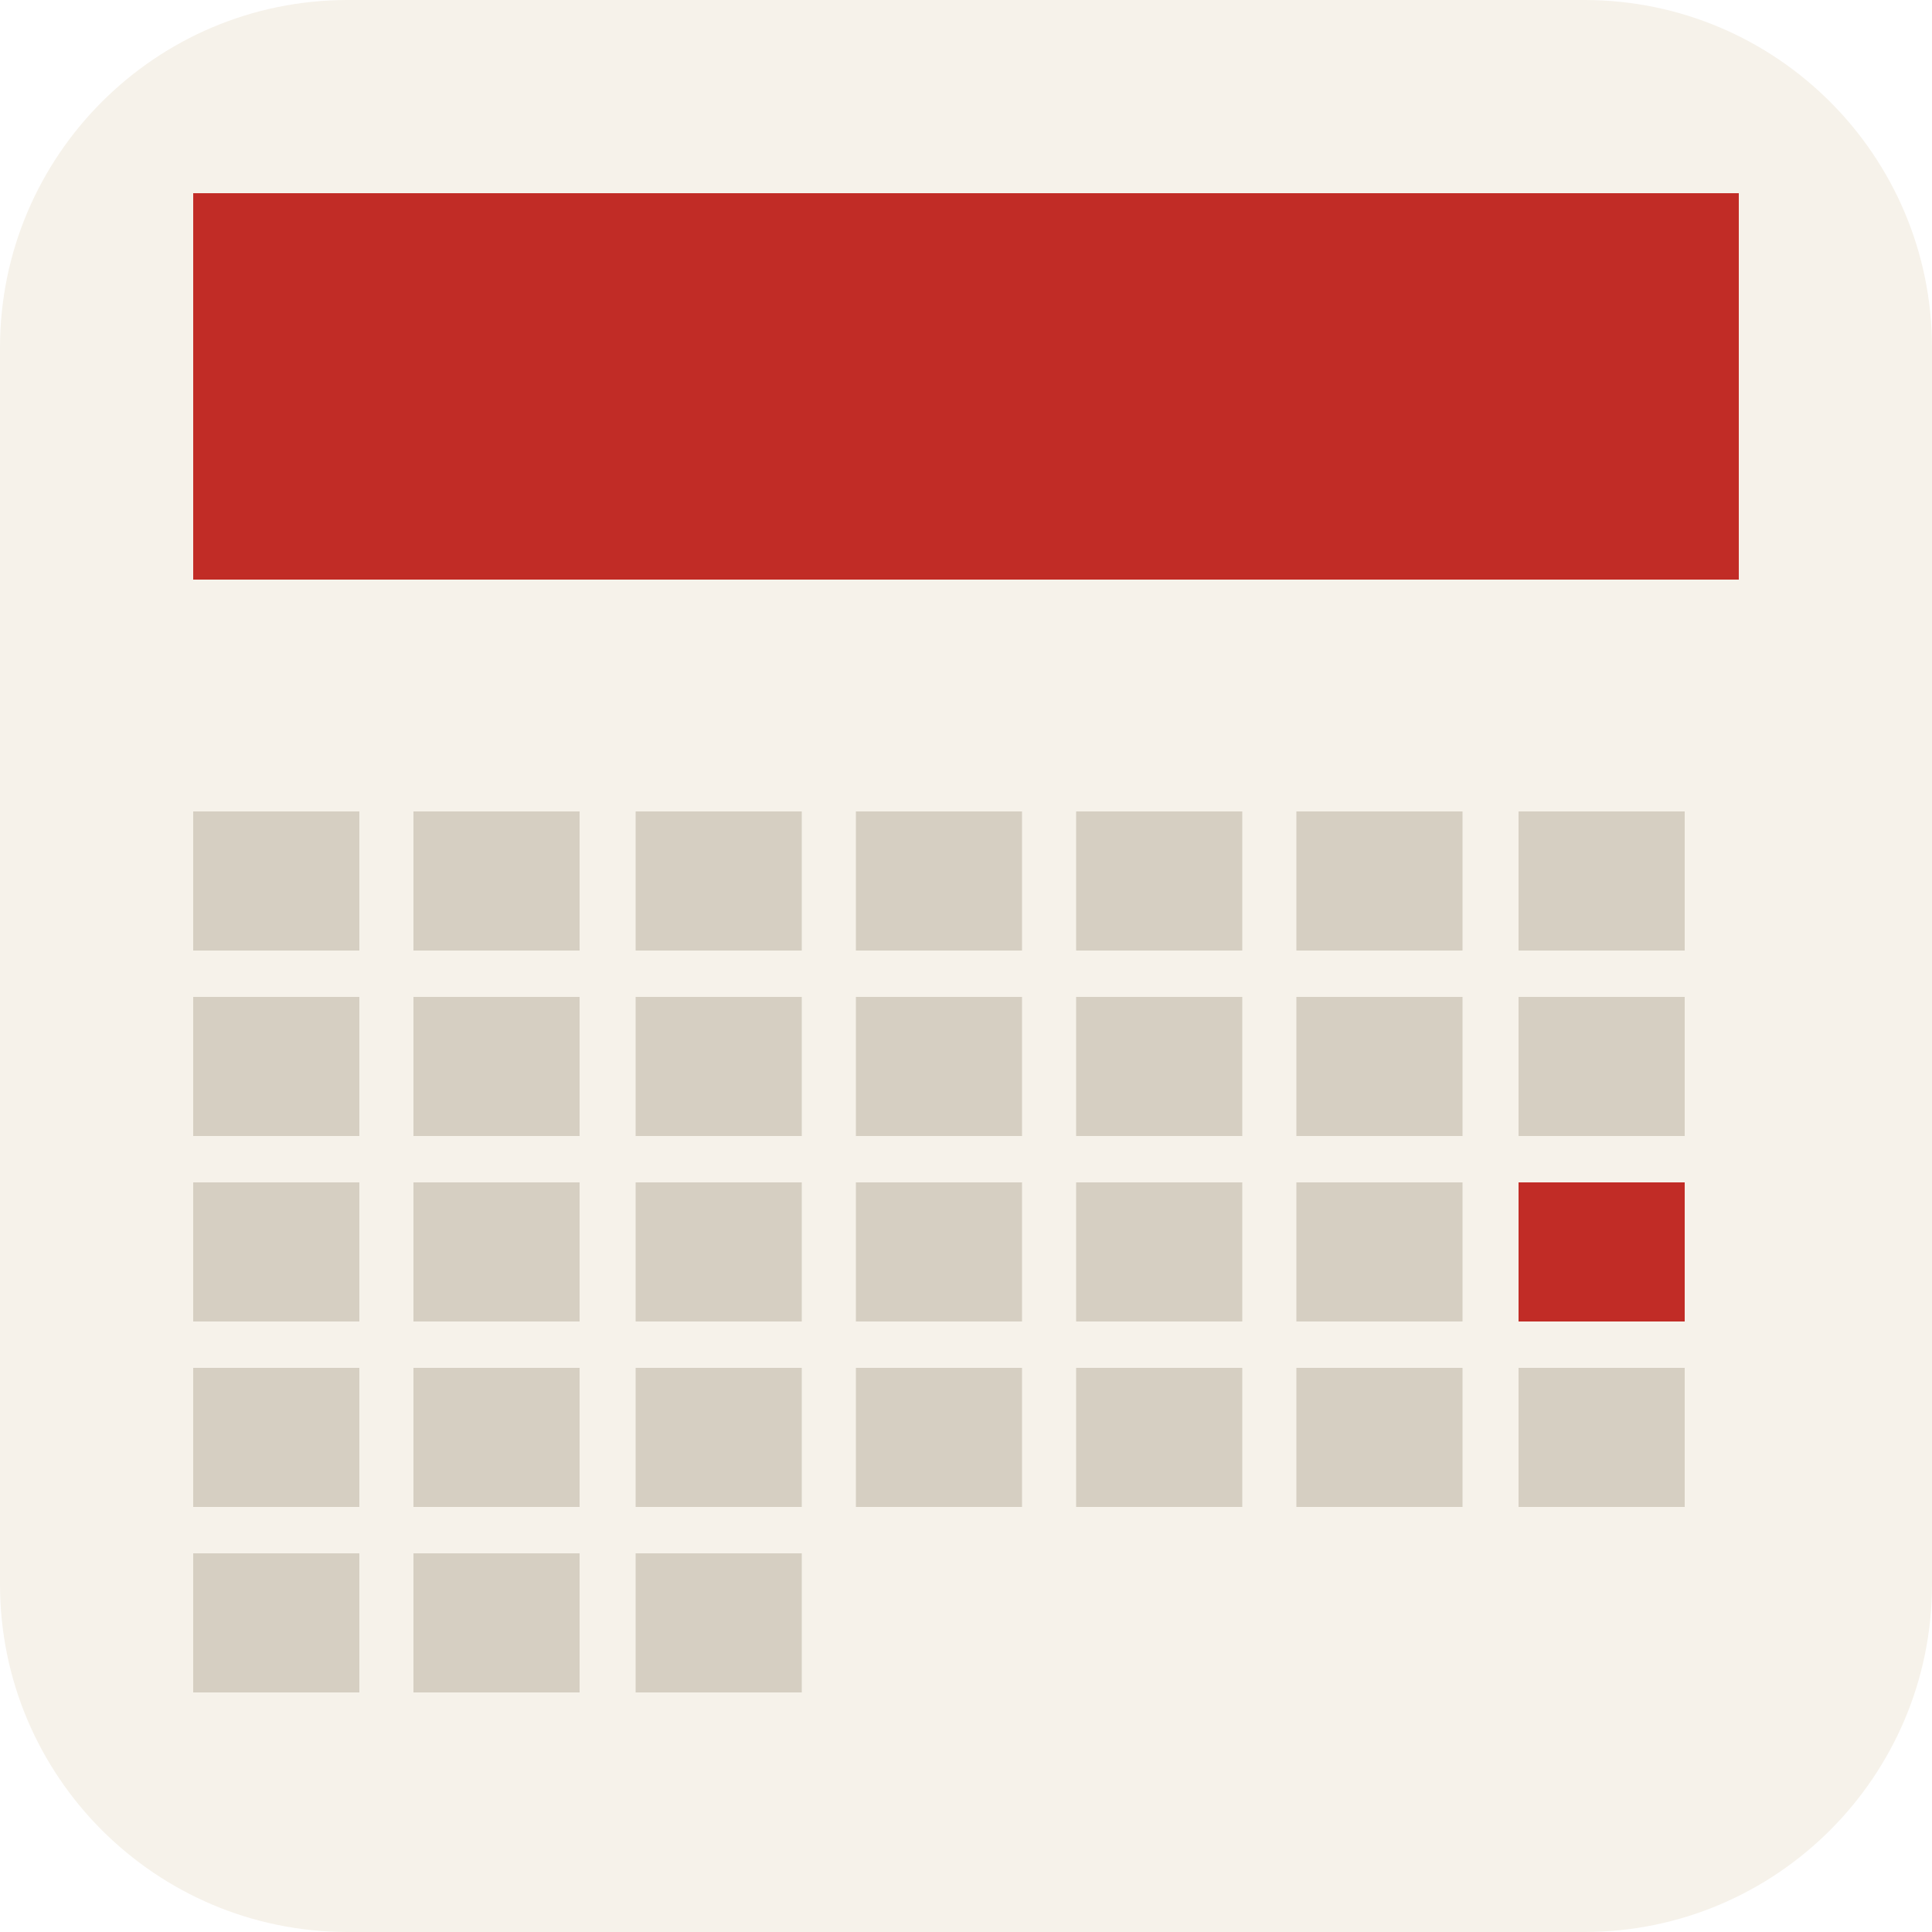
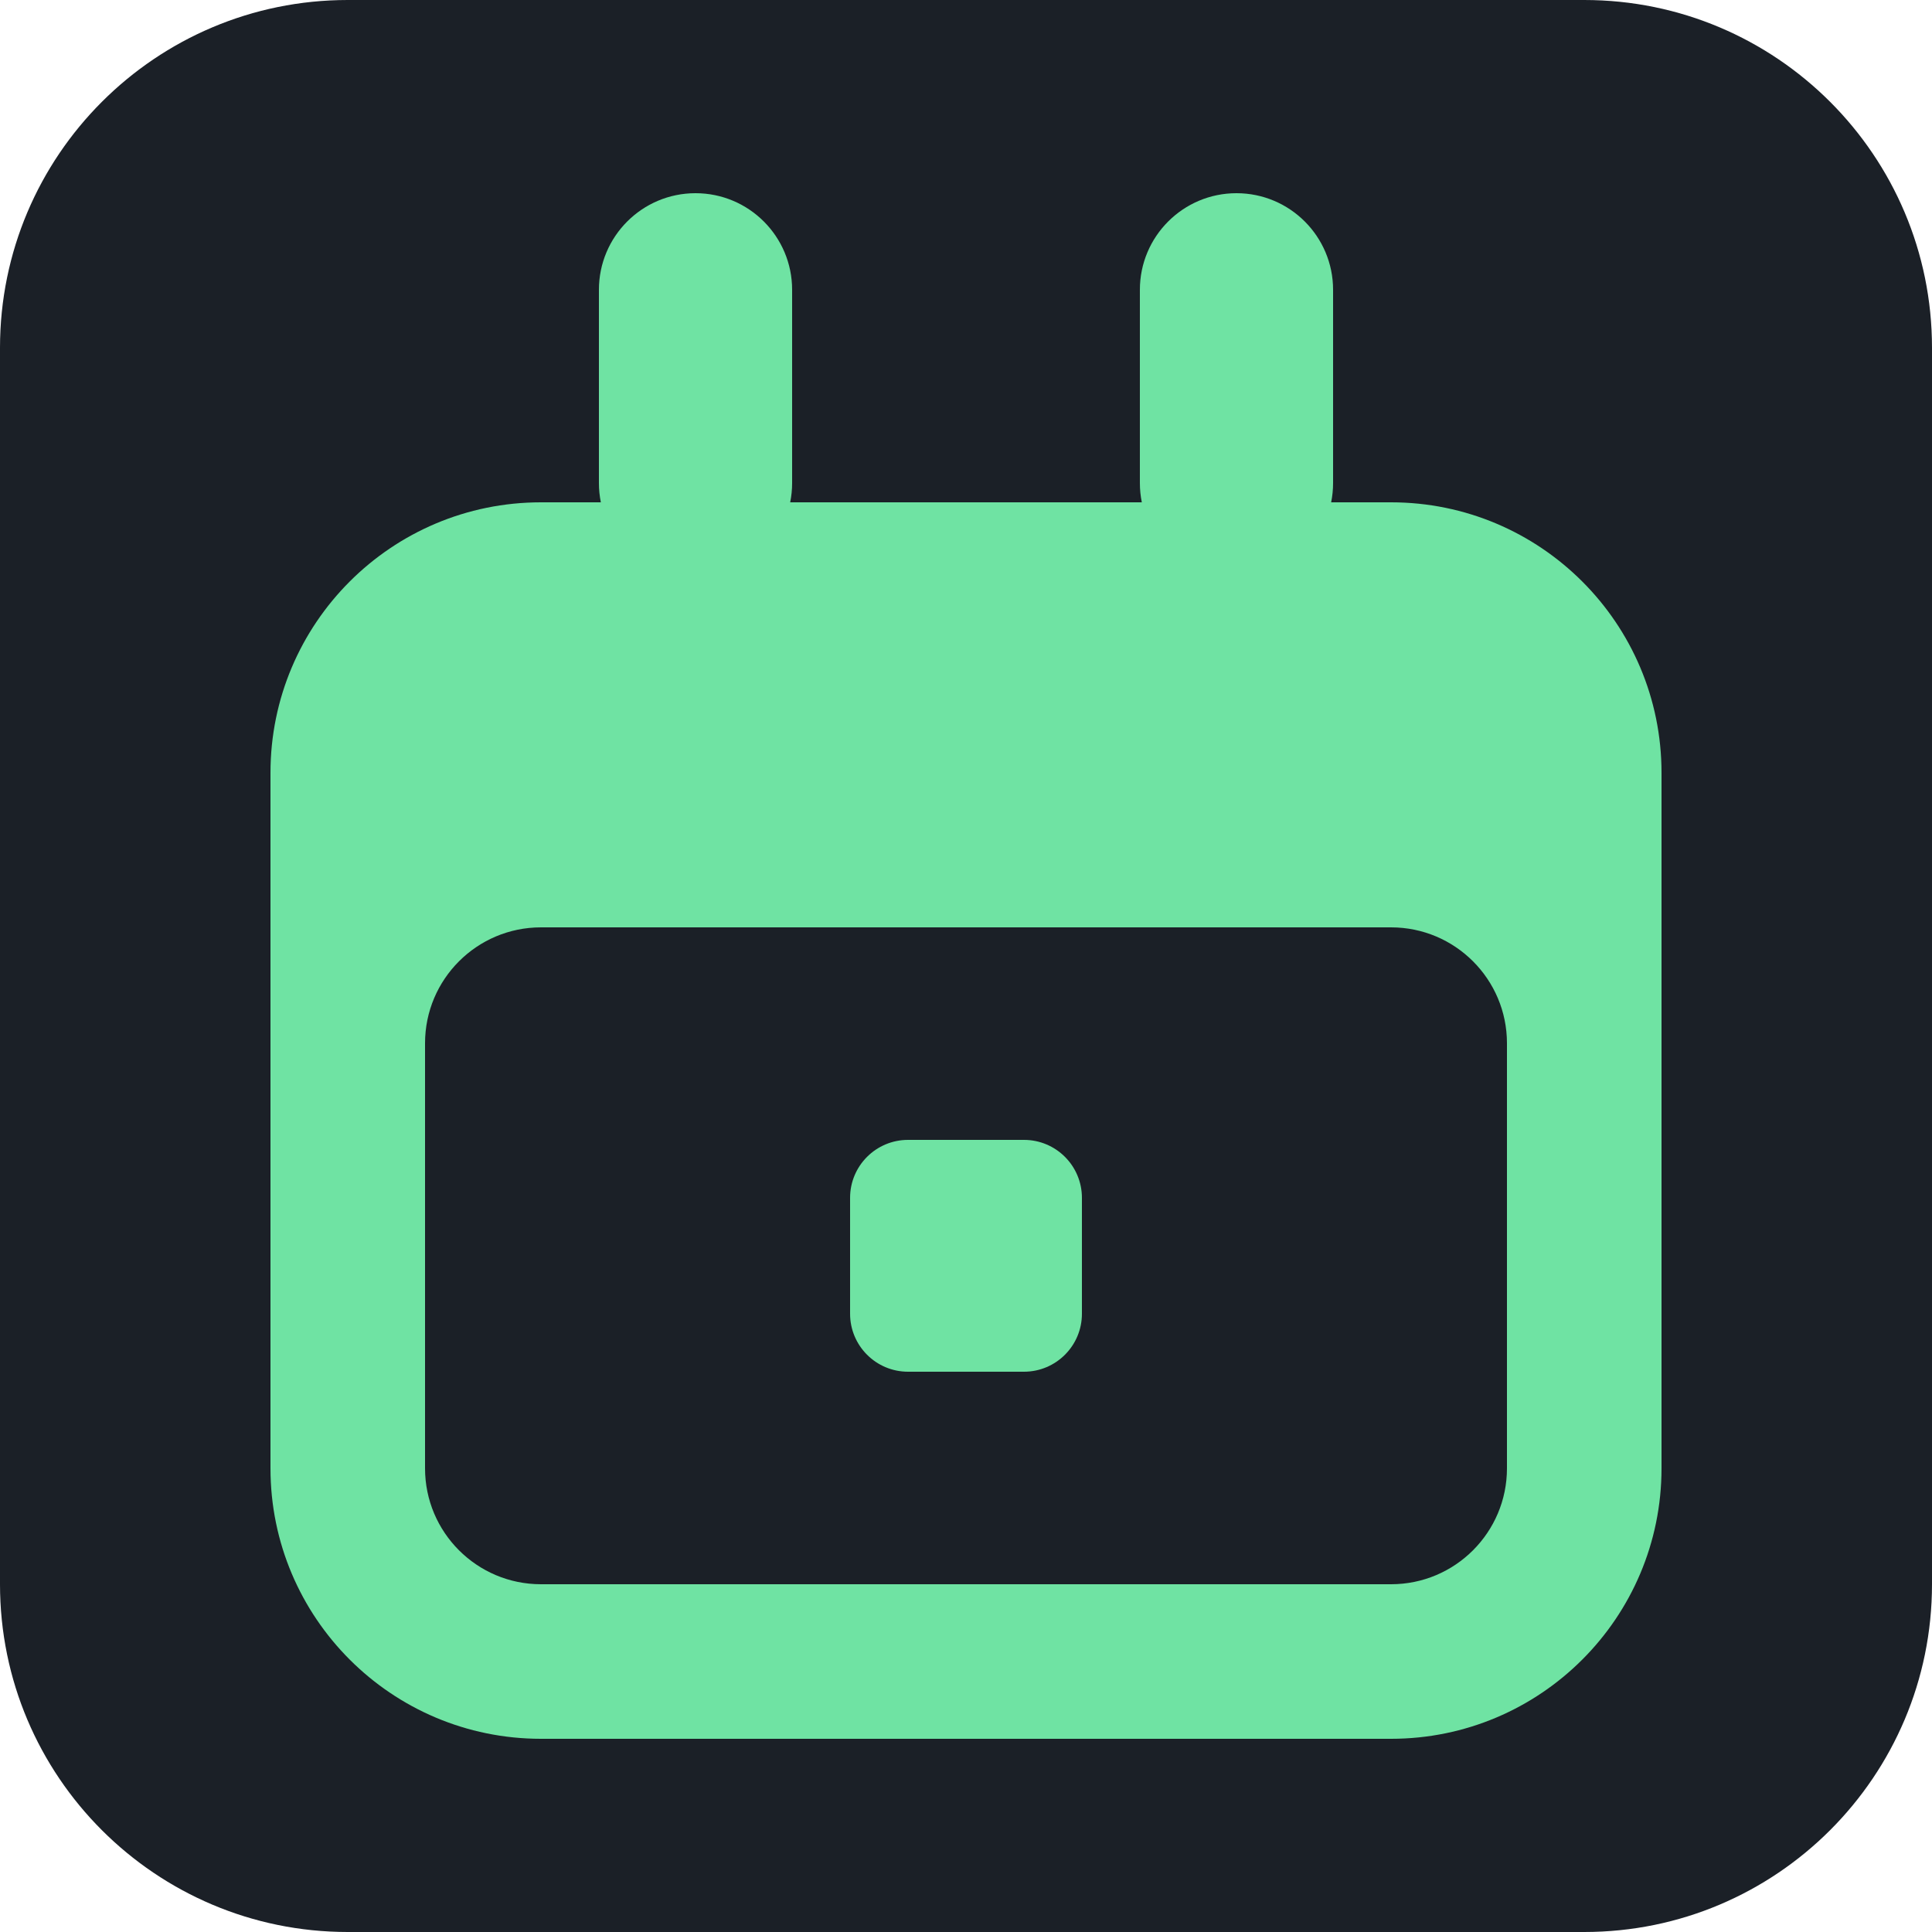
<svg xmlns="http://www.w3.org/2000/svg" viewBox="0 0 100 100">
-   <rect width="100" height="100" rx="18" fill="#f6f2ea" />
-   <rect x="10" y="10" width="80" height="20" fill="#c12c26" />
-   <g fill="#d6cfc2">
-     <rect x="10" y="42" width="8.6" height="7.2" />
-     <rect x="21.4" y="42" width="8.6" height="7.2" />
-     <rect x="32.9" y="42" width="8.6" height="7.2" />
-     <rect x="44.3" y="42" width="8.6" height="7.2" />
-     <rect x="55.7" y="42" width="8.6" height="7.2" />
-     <rect x="67.1" y="42" width="8.6" height="7.2" />
-     <rect x="78.6" y="42" width="8.6" height="7.2" />
-     <rect x="10" y="51.6" width="8.6" height="7.2" />
-     <rect x="21.4" y="51.6" width="8.6" height="7.2" />
-     <rect x="32.9" y="51.6" width="8.6" height="7.2" />
-     <rect x="44.3" y="51.6" width="8.6" height="7.2" />
-     <rect x="55.7" y="51.6" width="8.6" height="7.2" />
-     <rect x="67.1" y="51.6" width="8.6" height="7.2" />
-     <rect x="78.6" y="51.6" width="8.6" height="7.2" />
-     <rect x="10" y="61.2" width="8.6" height="7.2" />
-     <rect x="21.4" y="61.2" width="8.6" height="7.2" />
-     <rect x="32.9" y="61.2" width="8.6" height="7.2" />
-     <rect x="44.3" y="61.2" width="8.6" height="7.2" />
-     <rect x="55.7" y="61.2" width="8.6" height="7.2" />
-     <rect x="67.1" y="61.2" width="8.6" height="7.2" />
-     <rect x="10" y="70.8" width="8.6" height="7.2" />
-     <rect x="21.4" y="70.8" width="8.6" height="7.2" />
-     <rect x="32.9" y="70.8" width="8.6" height="7.2" />
-     <rect x="44.3" y="70.8" width="8.6" height="7.2" />
-     <rect x="55.7" y="70.8" width="8.6" height="7.2" />
-     <rect x="67.1" y="70.8" width="8.6" height="7.2" />
-     <rect x="78.6" y="70.8" width="8.6" height="7.2" />
-     <rect x="10" y="80.4" width="8.6" height="7.2" />
-     <rect x="21.4" y="80.4" width="8.6" height="7.2" />
-     <rect x="32.9" y="80.4" width="8.6" height="7.2" />
+   <rect width="100" height="100" rx="18" fill="#1b2027" />
+   <g fill="#6fe3a3">
+     <rect x="31" y="10" width="10" height="20" rx="5" />
+     <rect x="59" y="10" width="10" height="20" rx="5" />
+     <rect x="14" y="26" width="72" height="64" rx="14" />
  </g>
-   <rect x="78.6" y="61.2" width="8.6" height="7.2" fill="#c12c26" />
+   <rect x="22" y="48" width="56" height="34" rx="6" fill="#1b2027" />
+   <rect x="44" y="59" width="12" height="12" rx="3" fill="#6fe3a3" />
</svg>
